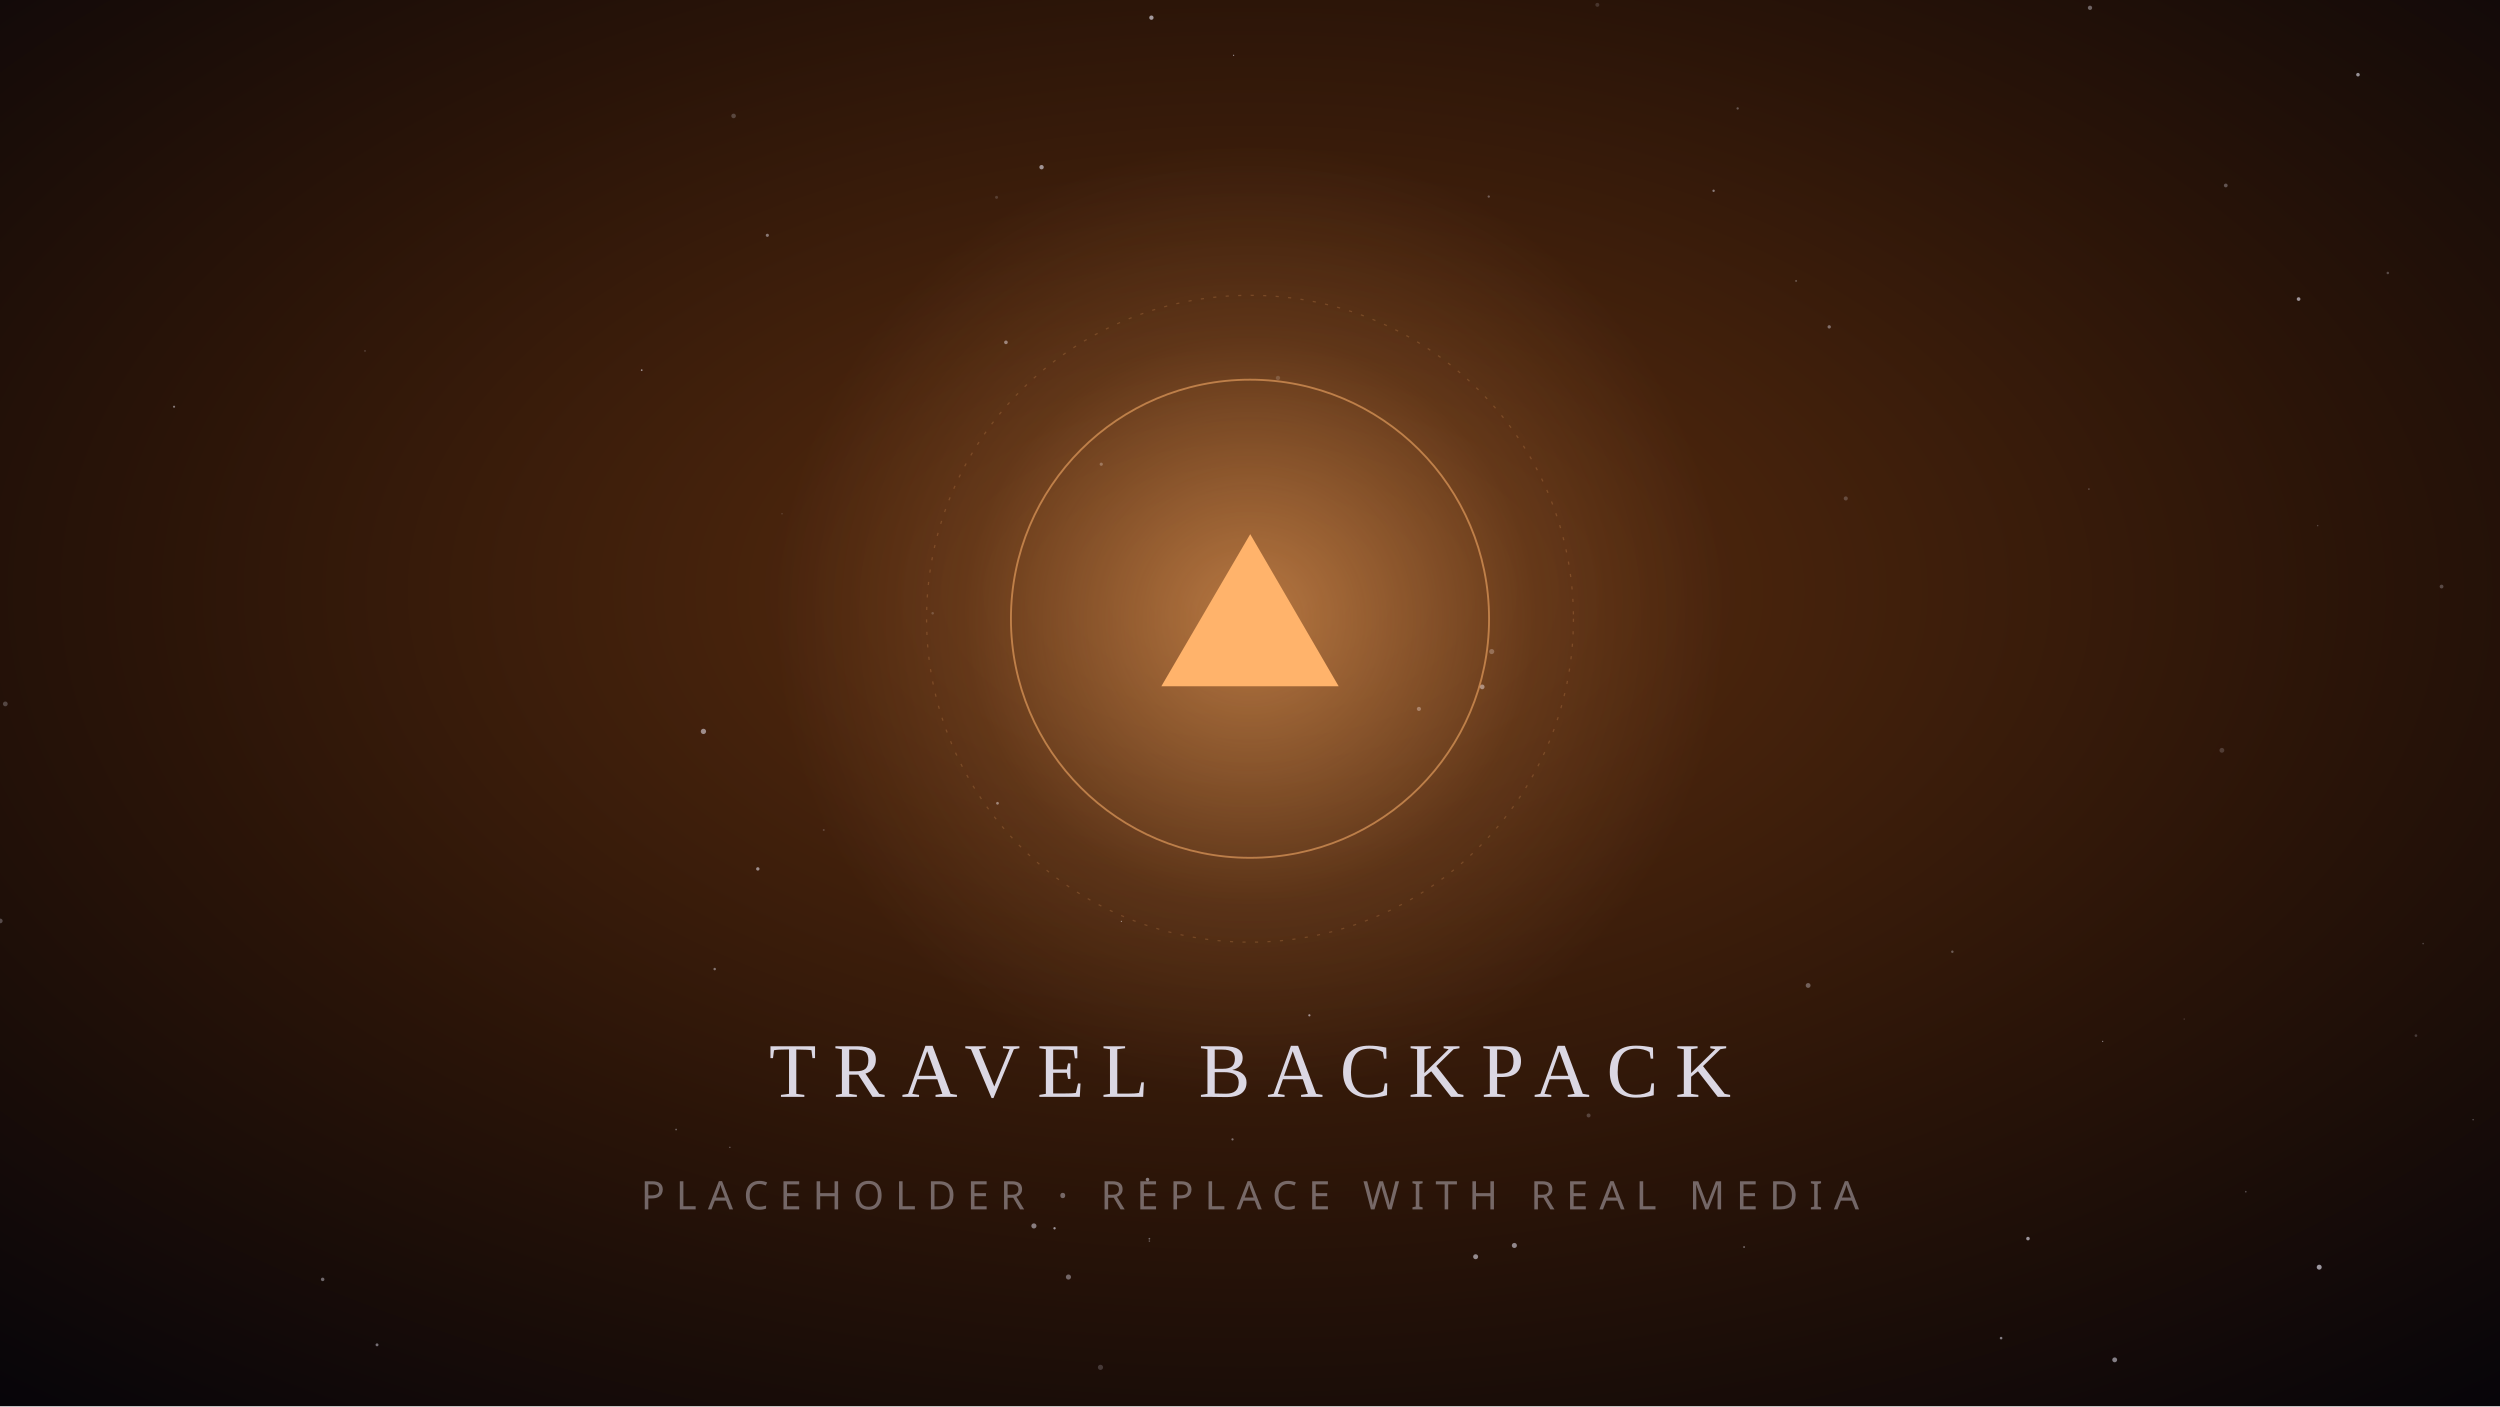
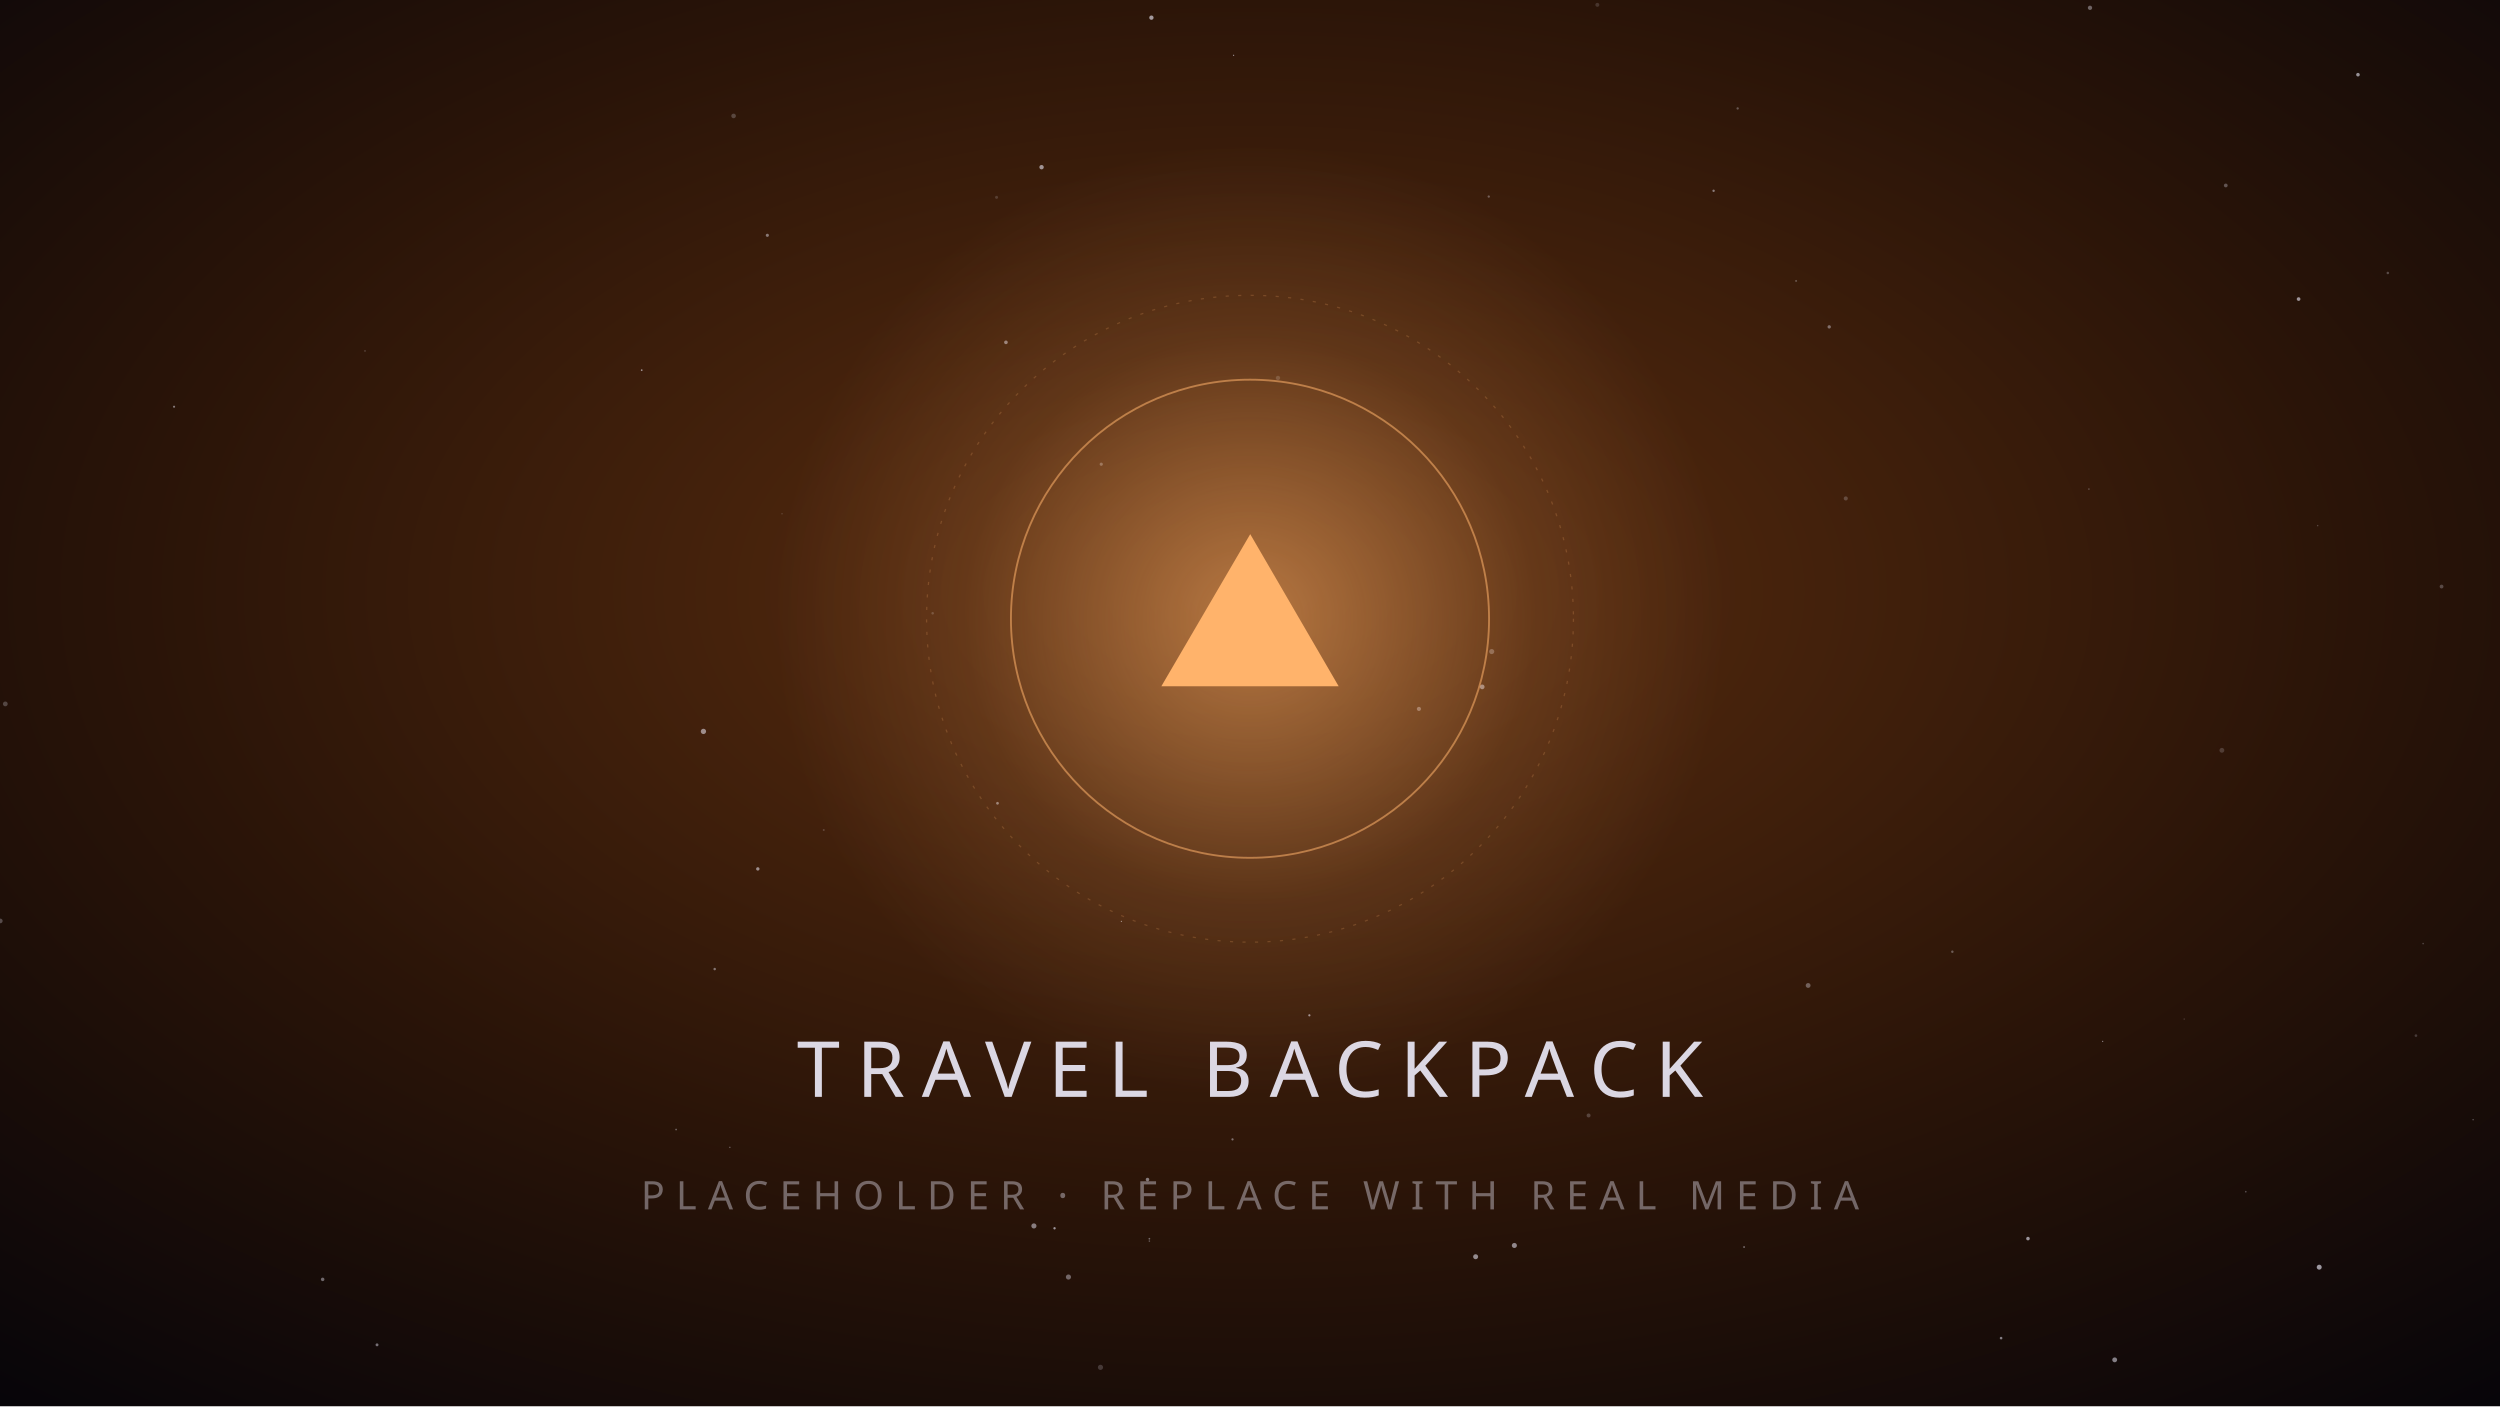
- <svg xmlns="http://www.w3.org/2000/svg" viewBox="0 0 1600 900" font-family="Georgia, 'Times New Roman', serif">
+ <svg xmlns="http://www.w3.org/2000/svg" width="1600" height="900" viewBox="0 0 1600 900" font-family="'Trebuchet MS', 'Segoe UI', sans-serif">
  <defs>
    <radialGradient id="bg" cx="50%" cy="42%" r="80%">
      <stop offset="0%" stop-color="#5e2f10" />
      <stop offset="55%" stop-color="#2a1408" />
      <stop offset="100%" stop-color="#030309" />
    </radialGradient>
    <radialGradient id="halo" cx="50%" cy="50%" r="50%">
      <stop offset="0%" stop-color="#ffb36b" stop-opacity="0.55" />
      <stop offset="60%" stop-color="#ffb36b" stop-opacity="0.12" />
      <stop offset="100%" stop-color="#ffb36b" stop-opacity="0" />
    </radialGradient>
  </defs>
  <rect width="1600" height="900" fill="url(#bg)" />
  <circle cx="111.4" cy="260.3" r="0.67" fill="#e9e7f5" opacity="0.50" />
  <circle cx="736.9" cy="11.3" r="1.39" fill="#e9e7f5" opacity="0.63" />
  <circle cx="789.5" cy="35.4" r="0.41" fill="#e9e7f5" opacity="0.64" />
  <circle cx="1096.7" cy="122.1" r="0.77" fill="#e9e7f5" opacity="0.48" />
  <circle cx="952.8" cy="125.8" r="0.74" fill="#e9e7f5" opacity="0.33" />
  <circle cx="734.4" cy="754.9" r="1.13" fill="#e9e7f5" opacity="0.49" />
  <circle cx="1483.3" cy="336.4" r="0.49" fill="#e9e7f5" opacity="0.24" />
  <circle cx="450.2" cy="468.1" r="1.70" fill="#e9e7f5" opacity="0.55" />
  <circle cx="683.8" cy="817.3" r="1.65" fill="#e9e7f5" opacity="0.40" />
  <circle cx="1509.1" cy="47.8" r="1.16" fill="#e9e7f5" opacity="0.60" />
  <circle cx="410.7" cy="236.9" r="0.57" fill="#e9e7f5" opacity="0.61" />
  <circle cx="666.6" cy="107.0" r="1.41" fill="#e9e7f5" opacity="0.59" />
  <circle cx="1336.9" cy="313.0" r="0.49" fill="#e9e7f5" opacity="0.34" />
  <circle cx="704.8" cy="297.1" r="1.03" fill="#e9e7f5" opacity="0.33" />
  <circle cx="1181.3" cy="319.0" r="1.31" fill="#e9e7f5" opacity="0.22" />
  <circle cx="817.9" cy="241.9" r="1.40" fill="#e9e7f5" opacity="0.18" />
  <circle cx="661.7" cy="784.6" r="1.65" fill="#e9e7f5" opacity="0.50" />
  <circle cx="704.3" cy="875.1" r="1.66" fill="#e9e7f5" opacity="0.20" />
  <circle cx="491.1" cy="150.6" r="1.01" fill="#e9e7f5" opacity="0.46" />
  <circle cx="838.0" cy="649.8" r="0.71" fill="#e9e7f5" opacity="0.59" />
  <circle cx="969.2" cy="797.1" r="1.63" fill="#e9e7f5" opacity="0.55" />
  <circle cx="1397.9" cy="652.2" r="0.46" fill="#e9e7f5" opacity="0.20" />
  <circle cx="948.6" cy="439.6" r="1.52" fill="#e9e7f5" opacity="0.50" />
  <circle cx="1353.4" cy="870.3" r="1.56" fill="#e9e7f5" opacity="0.53" />
  <circle cx="1528.2" cy="174.7" r="0.81" fill="#e9e7f5" opacity="0.27" />
  <circle cx="206.5" cy="818.8" r="1.13" fill="#e9e7f5" opacity="0.42" />
  <circle cx="1437.3" cy="762.7" r="0.56" fill="#e9e7f5" opacity="0.30" />
  <circle cx="3.4" cy="450.5" r="1.53" fill="#e9e7f5" opacity="0.25" />
  <circle cx="1249.5" cy="609.1" r="0.79" fill="#e9e7f5" opacity="0.33" />
  <circle cx="1116.2" cy="798.1" r="0.54" fill="#e9e7f5" opacity="0.57" />
  <circle cx="596.9" cy="392.5" r="0.82" fill="#e9e7f5" opacity="0.20" />
  <circle cx="637.8" cy="126.3" r="0.96" fill="#e9e7f5" opacity="0.17" />
  <circle cx="1157.2" cy="630.7" r="1.55" fill="#e9e7f5" opacity="0.35" />
  <circle cx="643.8" cy="219.1" r="1.17" fill="#e9e7f5" opacity="0.49" />
  <circle cx="1337.6" cy="5.0" r="1.38" fill="#e9e7f5" opacity="0.39" />
  <circle cx="469.5" cy="74.2" r="1.48" fill="#e9e7f5" opacity="0.23" />
  <circle cx="1422.0" cy="480.2" r="1.55" fill="#e9e7f5" opacity="0.19" />
  <circle cx="485.0" cy="556.1" r="1.09" fill="#e9e7f5" opacity="0.56" />
  <circle cx="717.7" cy="589.7" r="0.42" fill="#e9e7f5" opacity="0.55" />
  <circle cx="735.6" cy="794.3" r="0.51" fill="#e9e7f5" opacity="0.35" />
  <circle cx="1582.8" cy="716.6" r="0.48" fill="#e9e7f5" opacity="0.34" />
  <circle cx="1546.2" cy="662.8" r="0.85" fill="#e9e7f5" opacity="0.21" />
  <circle cx="1471.1" cy="191.4" r="1.18" fill="#e9e7f5" opacity="0.61" />
  <circle cx="1022.3" cy="3.1" r="1.27" fill="#e9e7f5" opacity="0.16" />
  <circle cx="457.4" cy="620.2" r="0.80" fill="#e9e7f5" opacity="0.45" />
  <circle cx="735.6" cy="792.8" r="0.58" fill="#e9e7f5" opacity="0.41" />
  <circle cx="467.1" cy="734.3" r="0.46" fill="#e9e7f5" opacity="0.39" />
  <circle cx="1484.3" cy="811.0" r="1.60" fill="#e9e7f5" opacity="0.64" />
  <circle cx="233.6" cy="224.6" r="0.56" fill="#e9e7f5" opacity="0.22" />
  <circle cx="1112.1" cy="69.4" r="0.75" fill="#e9e7f5" opacity="0.31" />
  <circle cx="674.9" cy="786.1" r="0.76" fill="#e9e7f5" opacity="0.63" />
  <circle cx="1345.7" cy="666.5" r="0.42" fill="#e9e7f5" opacity="0.53" />
  <circle cx="527.2" cy="531.2" r="0.62" fill="#e9e7f5" opacity="0.21" />
  <circle cx="1170.7" cy="209.2" r="1.08" fill="#e9e7f5" opacity="0.41" />
  <circle cx="1297.9" cy="792.7" r="1.15" fill="#e9e7f5" opacity="0.62" />
  <circle cx="1550.8" cy="603.9" r="0.52" fill="#e9e7f5" opacity="0.26" />
  <circle cx="908.1" cy="453.7" r="1.33" fill="#e9e7f5" opacity="0.39" />
  <circle cx="788.8" cy="729.2" r="0.71" fill="#e9e7f5" opacity="0.43" />
  <circle cx="500.5" cy="328.8" r="0.50" fill="#e9e7f5" opacity="0.17" />
  <circle cx="432.7" cy="722.9" r="0.57" fill="#e9e7f5" opacity="0.39" />
  <circle cx="0.2" cy="589.4" r="1.49" fill="#e9e7f5" opacity="0.28" />
  <circle cx="954.7" cy="417.0" r="1.64" fill="#e9e7f5" opacity="0.30" />
  <circle cx="1424.5" cy="118.7" r="1.21" fill="#e9e7f5" opacity="0.31" />
  <circle cx="1280.7" cy="856.4" r="0.84" fill="#e9e7f5" opacity="0.52" />
  <circle cx="944.4" cy="804.3" r="1.60" fill="#e9e7f5" opacity="0.57" />
  <circle cx="1562.6" cy="375.4" r="1.22" fill="#e9e7f5" opacity="0.26" />
  <circle cx="241.3" cy="860.7" r="0.94" fill="#e9e7f5" opacity="0.46" />
  <circle cx="1016.7" cy="713.9" r="1.28" fill="#e9e7f5" opacity="0.22" />
  <circle cx="638.4" cy="514.1" r="0.89" fill="#e9e7f5" opacity="0.48" />
  <circle cx="1149.5" cy="179.8" r="0.63" fill="#e9e7f5" opacity="0.29" />
  <circle cx="800" cy="396" r="306" fill="url(#halo)" />
  <circle cx="800" cy="396" r="153" fill="none" stroke="#ffb36b" stroke-opacity="0.55" stroke-width="1.2" />
  <circle cx="800" cy="396" r="207" fill="none" stroke="#ffb36b" stroke-opacity="0.2" stroke-width="0.8" stroke-dasharray="2 6" />
  <text x="50%" y="396" text-anchor="middle" dominant-baseline="central" font-size="144" fill="#ffb36b">⛰</text>
  <text x="50%" y="702" text-anchor="middle" font-size="49.5" letter-spacing="10.8" fill="#e9e7f5" opacity="0.92">TRAVEL BACKPACK</text>
  <text x="50%" y="774" text-anchor="middle" font-family="'Segoe UI', sans-serif" font-size="25.2" letter-spacing="7.2" fill="#e9e7f5" opacity="0.4">PLACEHOLDER · REPLACE WITH REAL MEDIA</text>
</svg>
